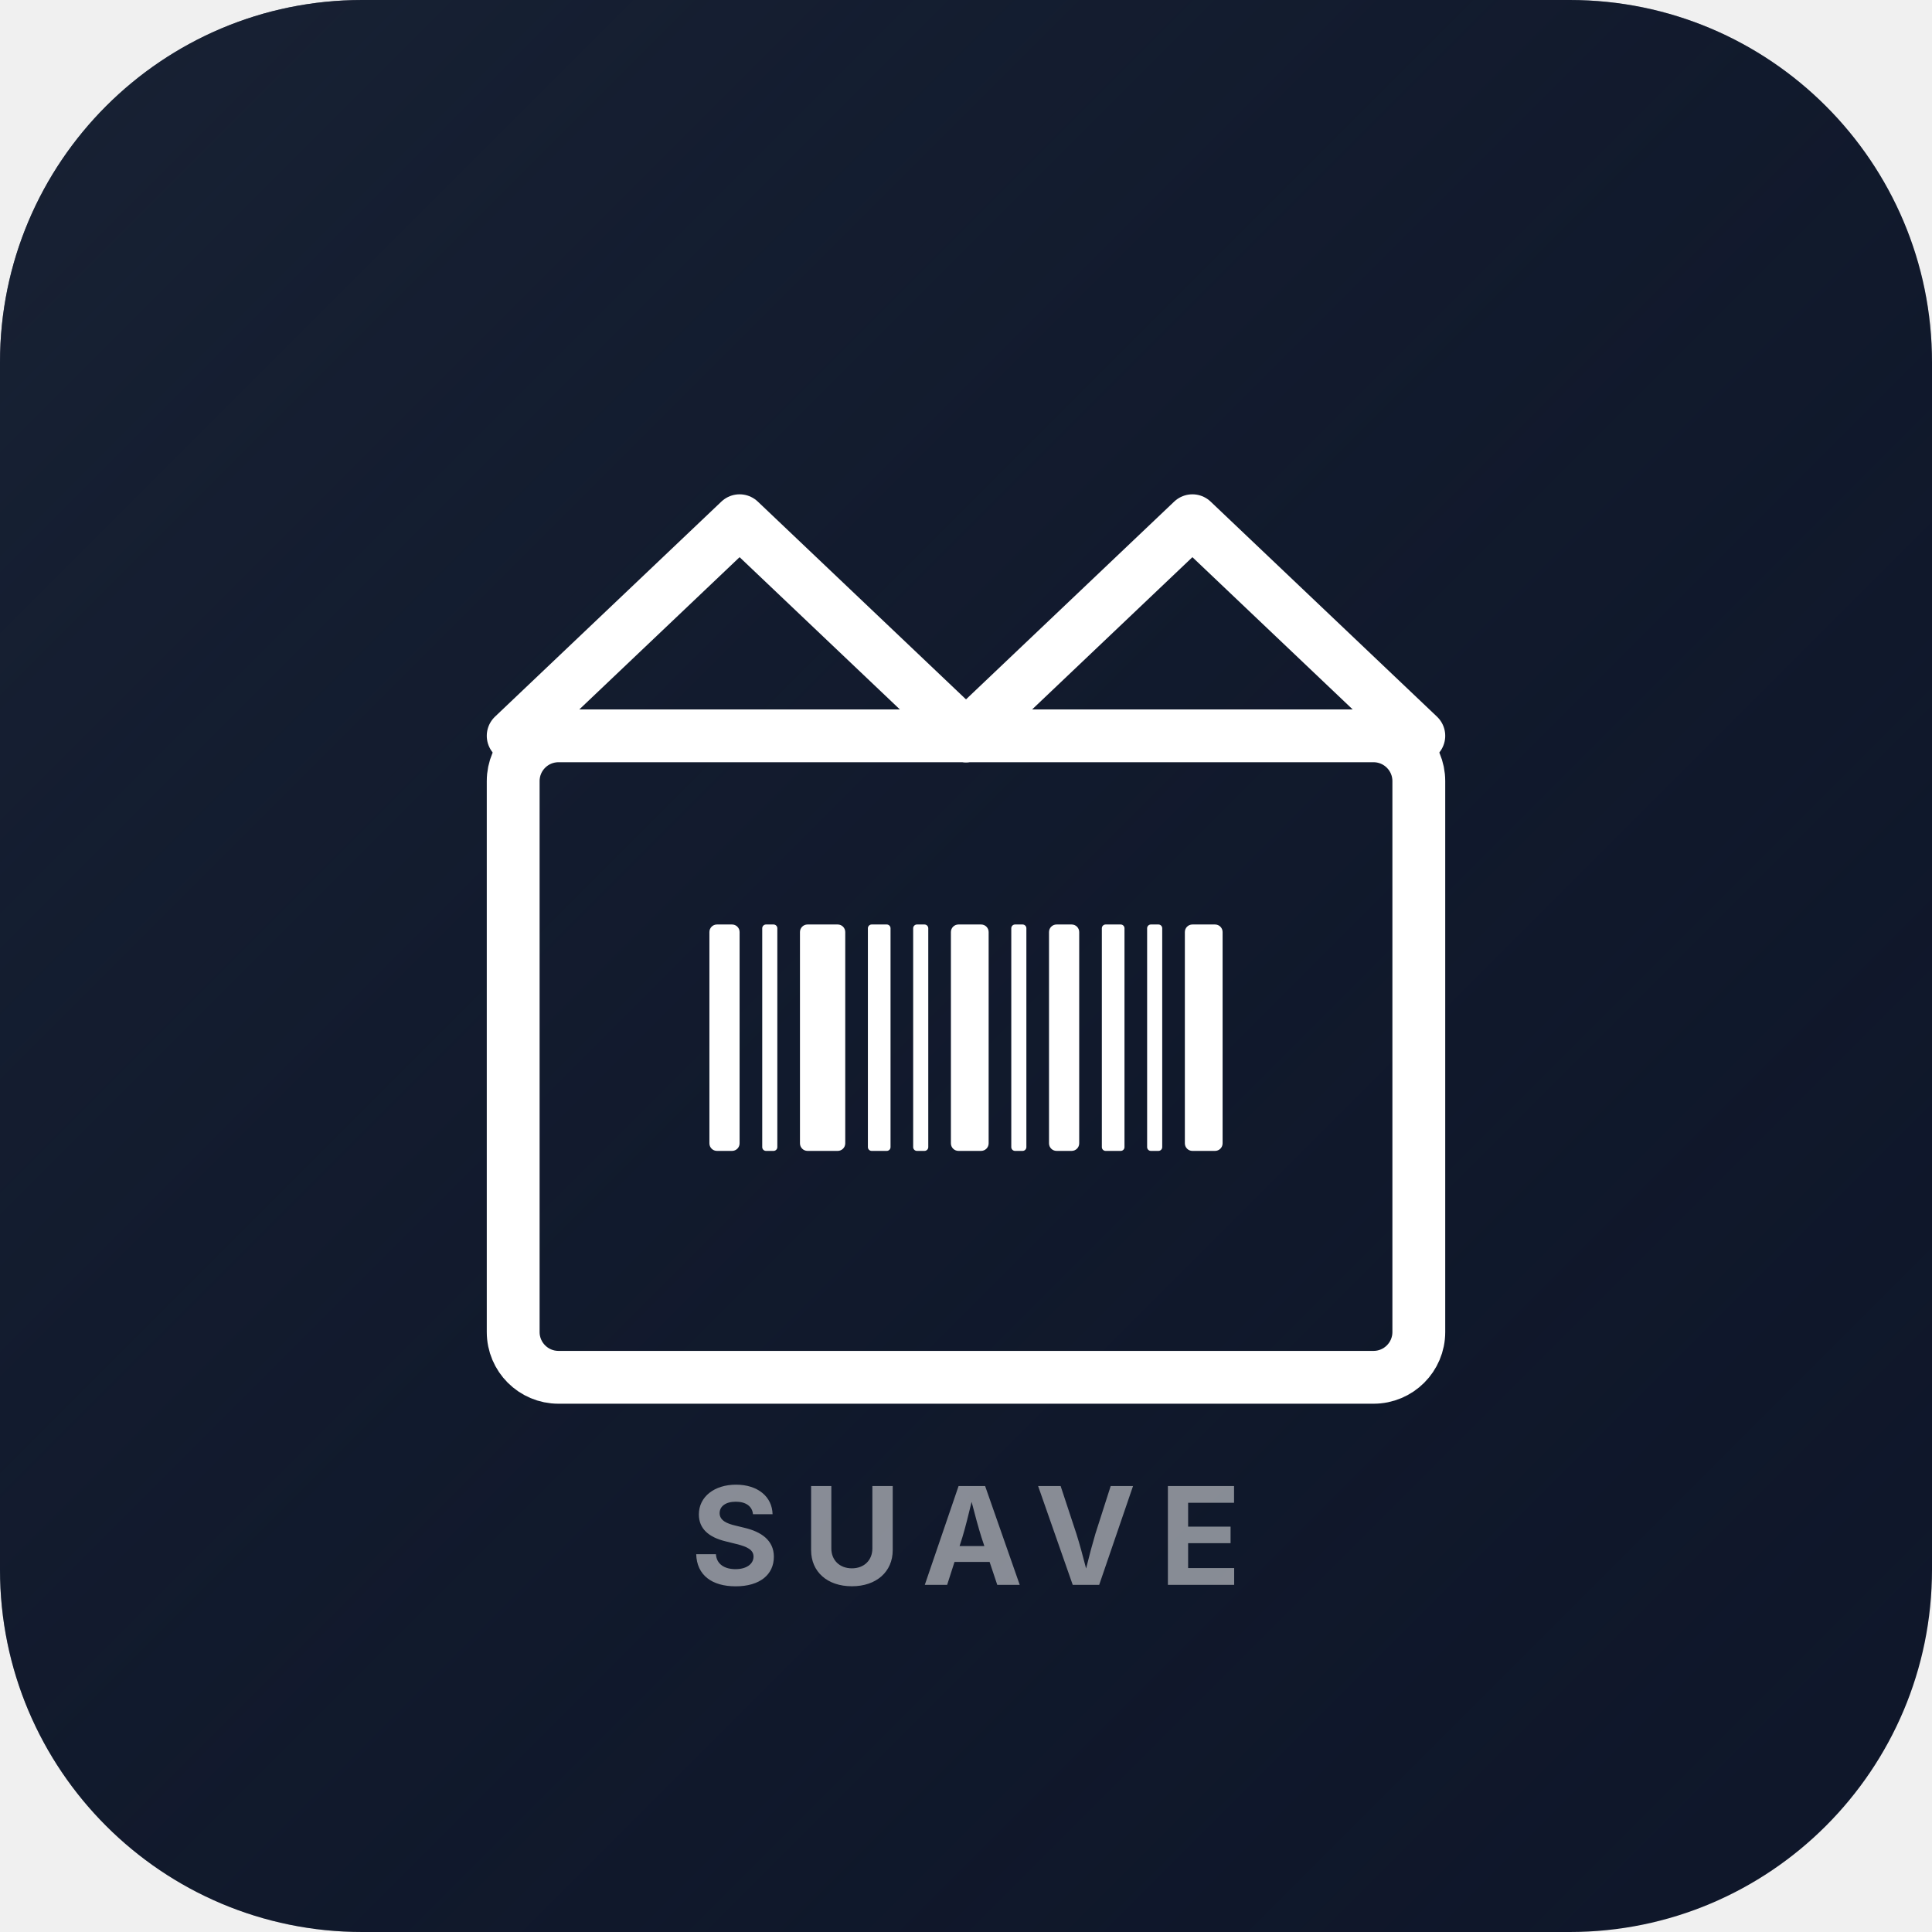
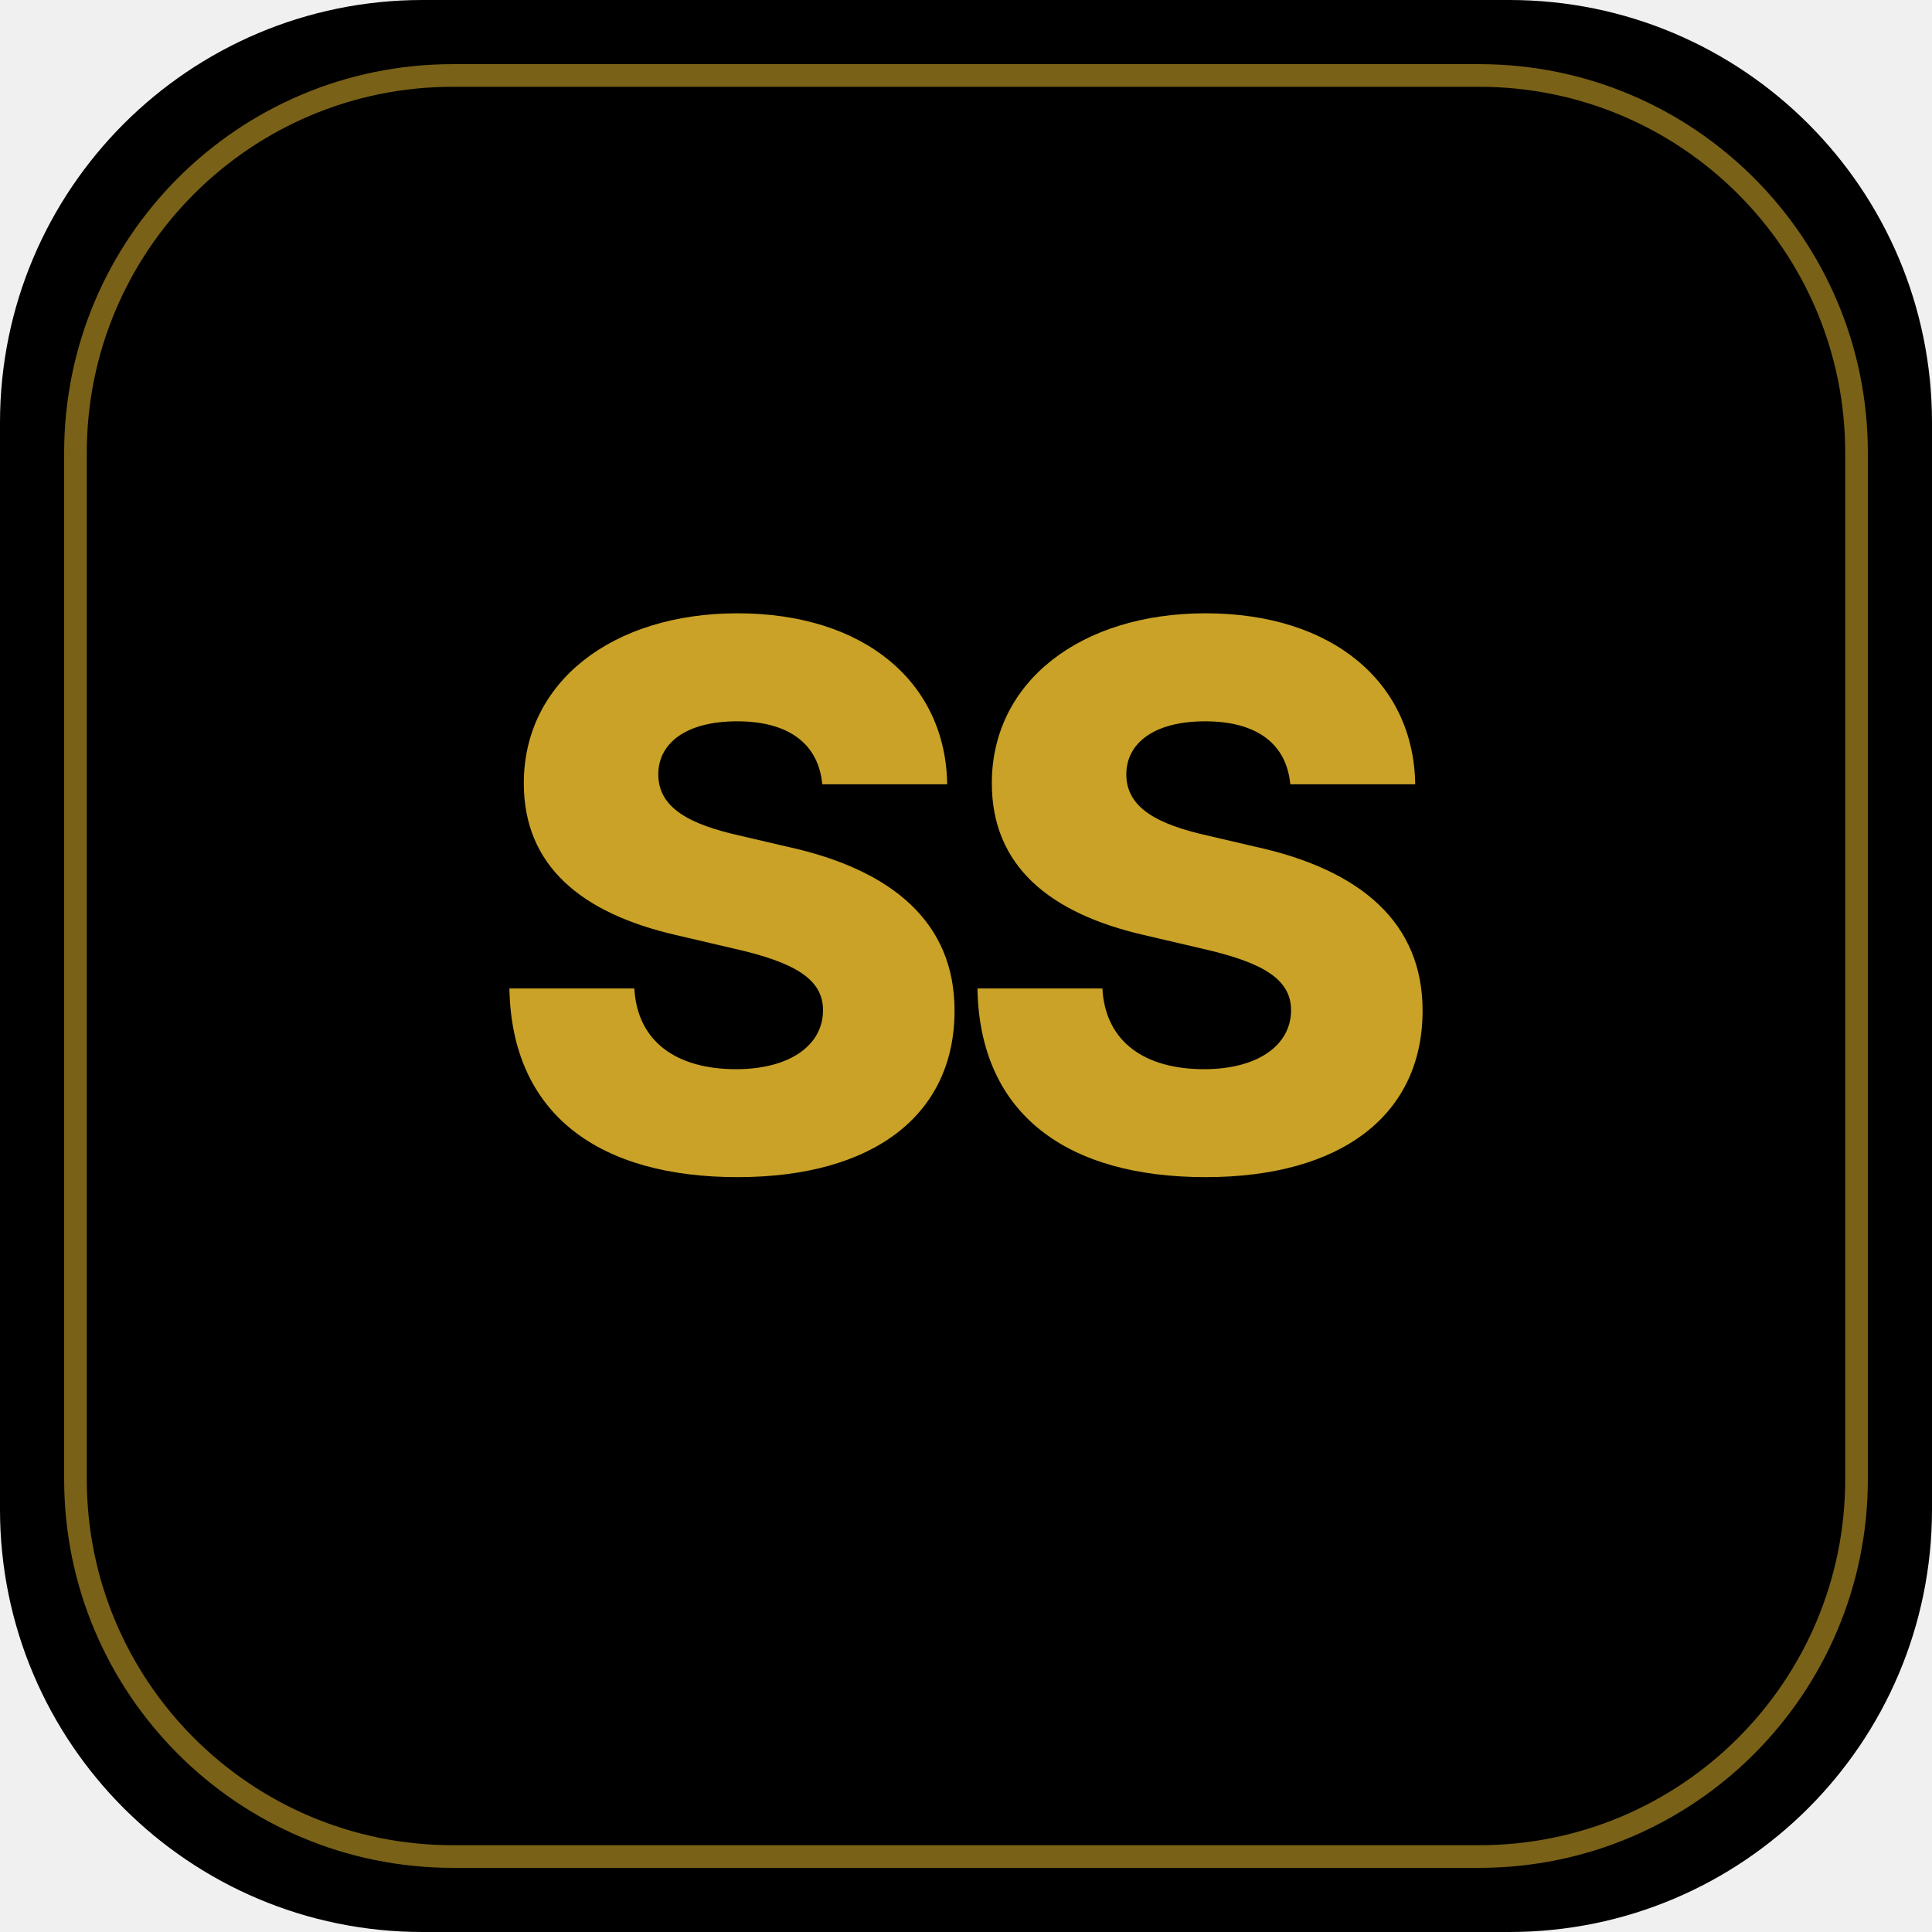
<svg xmlns="http://www.w3.org/2000/svg" viewBox="0 0 512 512" width="512" height="512">
-   <rect width="512" height="512" rx="96" fill="#0f172a" />
-   <defs>
-     <linearGradient id="bg" x1="0" y1="0" x2="1" y2="1">
-       <stop offset="0%" stop-color="#1e293b" stop-opacity="0.6" />
-       <stop offset="100%" stop-color="#0f172a" stop-opacity="0" />
-     </linearGradient>
-   </defs>
-   <rect width="512" height="512" rx="96" fill="url(#bg)" />
-   <rect x="136" y="195" width="240" height="170" rx="12" fill="none" stroke="white" stroke-width="14" stroke-linejoin="round" />
-   <path d="M136 195 L196 138 L256 195" fill="none" stroke="white" stroke-width="14" stroke-linecap="round" stroke-linejoin="round" />
-   <path d="M376 195 L316 138 L256 195" fill="none" stroke="white" stroke-width="14" stroke-linecap="round" stroke-linejoin="round" />
-   <g transform="translate(188, 245)">
-     <rect x="0" y="0" width="8" height="60" rx="2" fill="white" />
-     <rect x="14" y="0" width="4" height="60" rx="1" fill="white" />
-     <rect x="24" y="0" width="12" height="60" rx="2" fill="white" />
-     <rect x="42" y="0" width="6" height="60" rx="1" fill="white" />
-     <rect x="54" y="0" width="4" height="60" rx="1" fill="white" />
-     <rect x="64" y="0" width="10" height="60" rx="2" fill="white" />
-     <rect x="80" y="0" width="4" height="60" rx="1" fill="white" />
-     <rect x="90" y="0" width="8" height="60" rx="2" fill="white" />
-     <rect x="104" y="0" width="6" height="60" rx="1" fill="white" />
-     <rect x="116" y="0" width="4" height="60" rx="1" fill="white" />
-     <rect x="126" y="0" width="10" height="60" rx="2" fill="white" />
-   </g>
-   <text x="256" y="420" text-anchor="middle" font-family="system-ui, -apple-system, sans-serif" font-size="36" font-weight="700" fill="white" opacity="0.5" letter-spacing="6">SUAVE</text>
+   <rect width="512" height="512" rx="112" fill="#000000" />
+   <rect x="20" y="20" width="472" height="472" rx="100" fill="none" stroke="#c9a227" stroke-width="6" opacity="0.6" />
+   <text x="256" y="310" text-anchor="middle" font-family="-apple-system, BlinkMacSystemFont, sans-serif" font-size="200" font-weight="800" fill="#c9a227" letter-spacing="-8">SS</text>
</svg>
